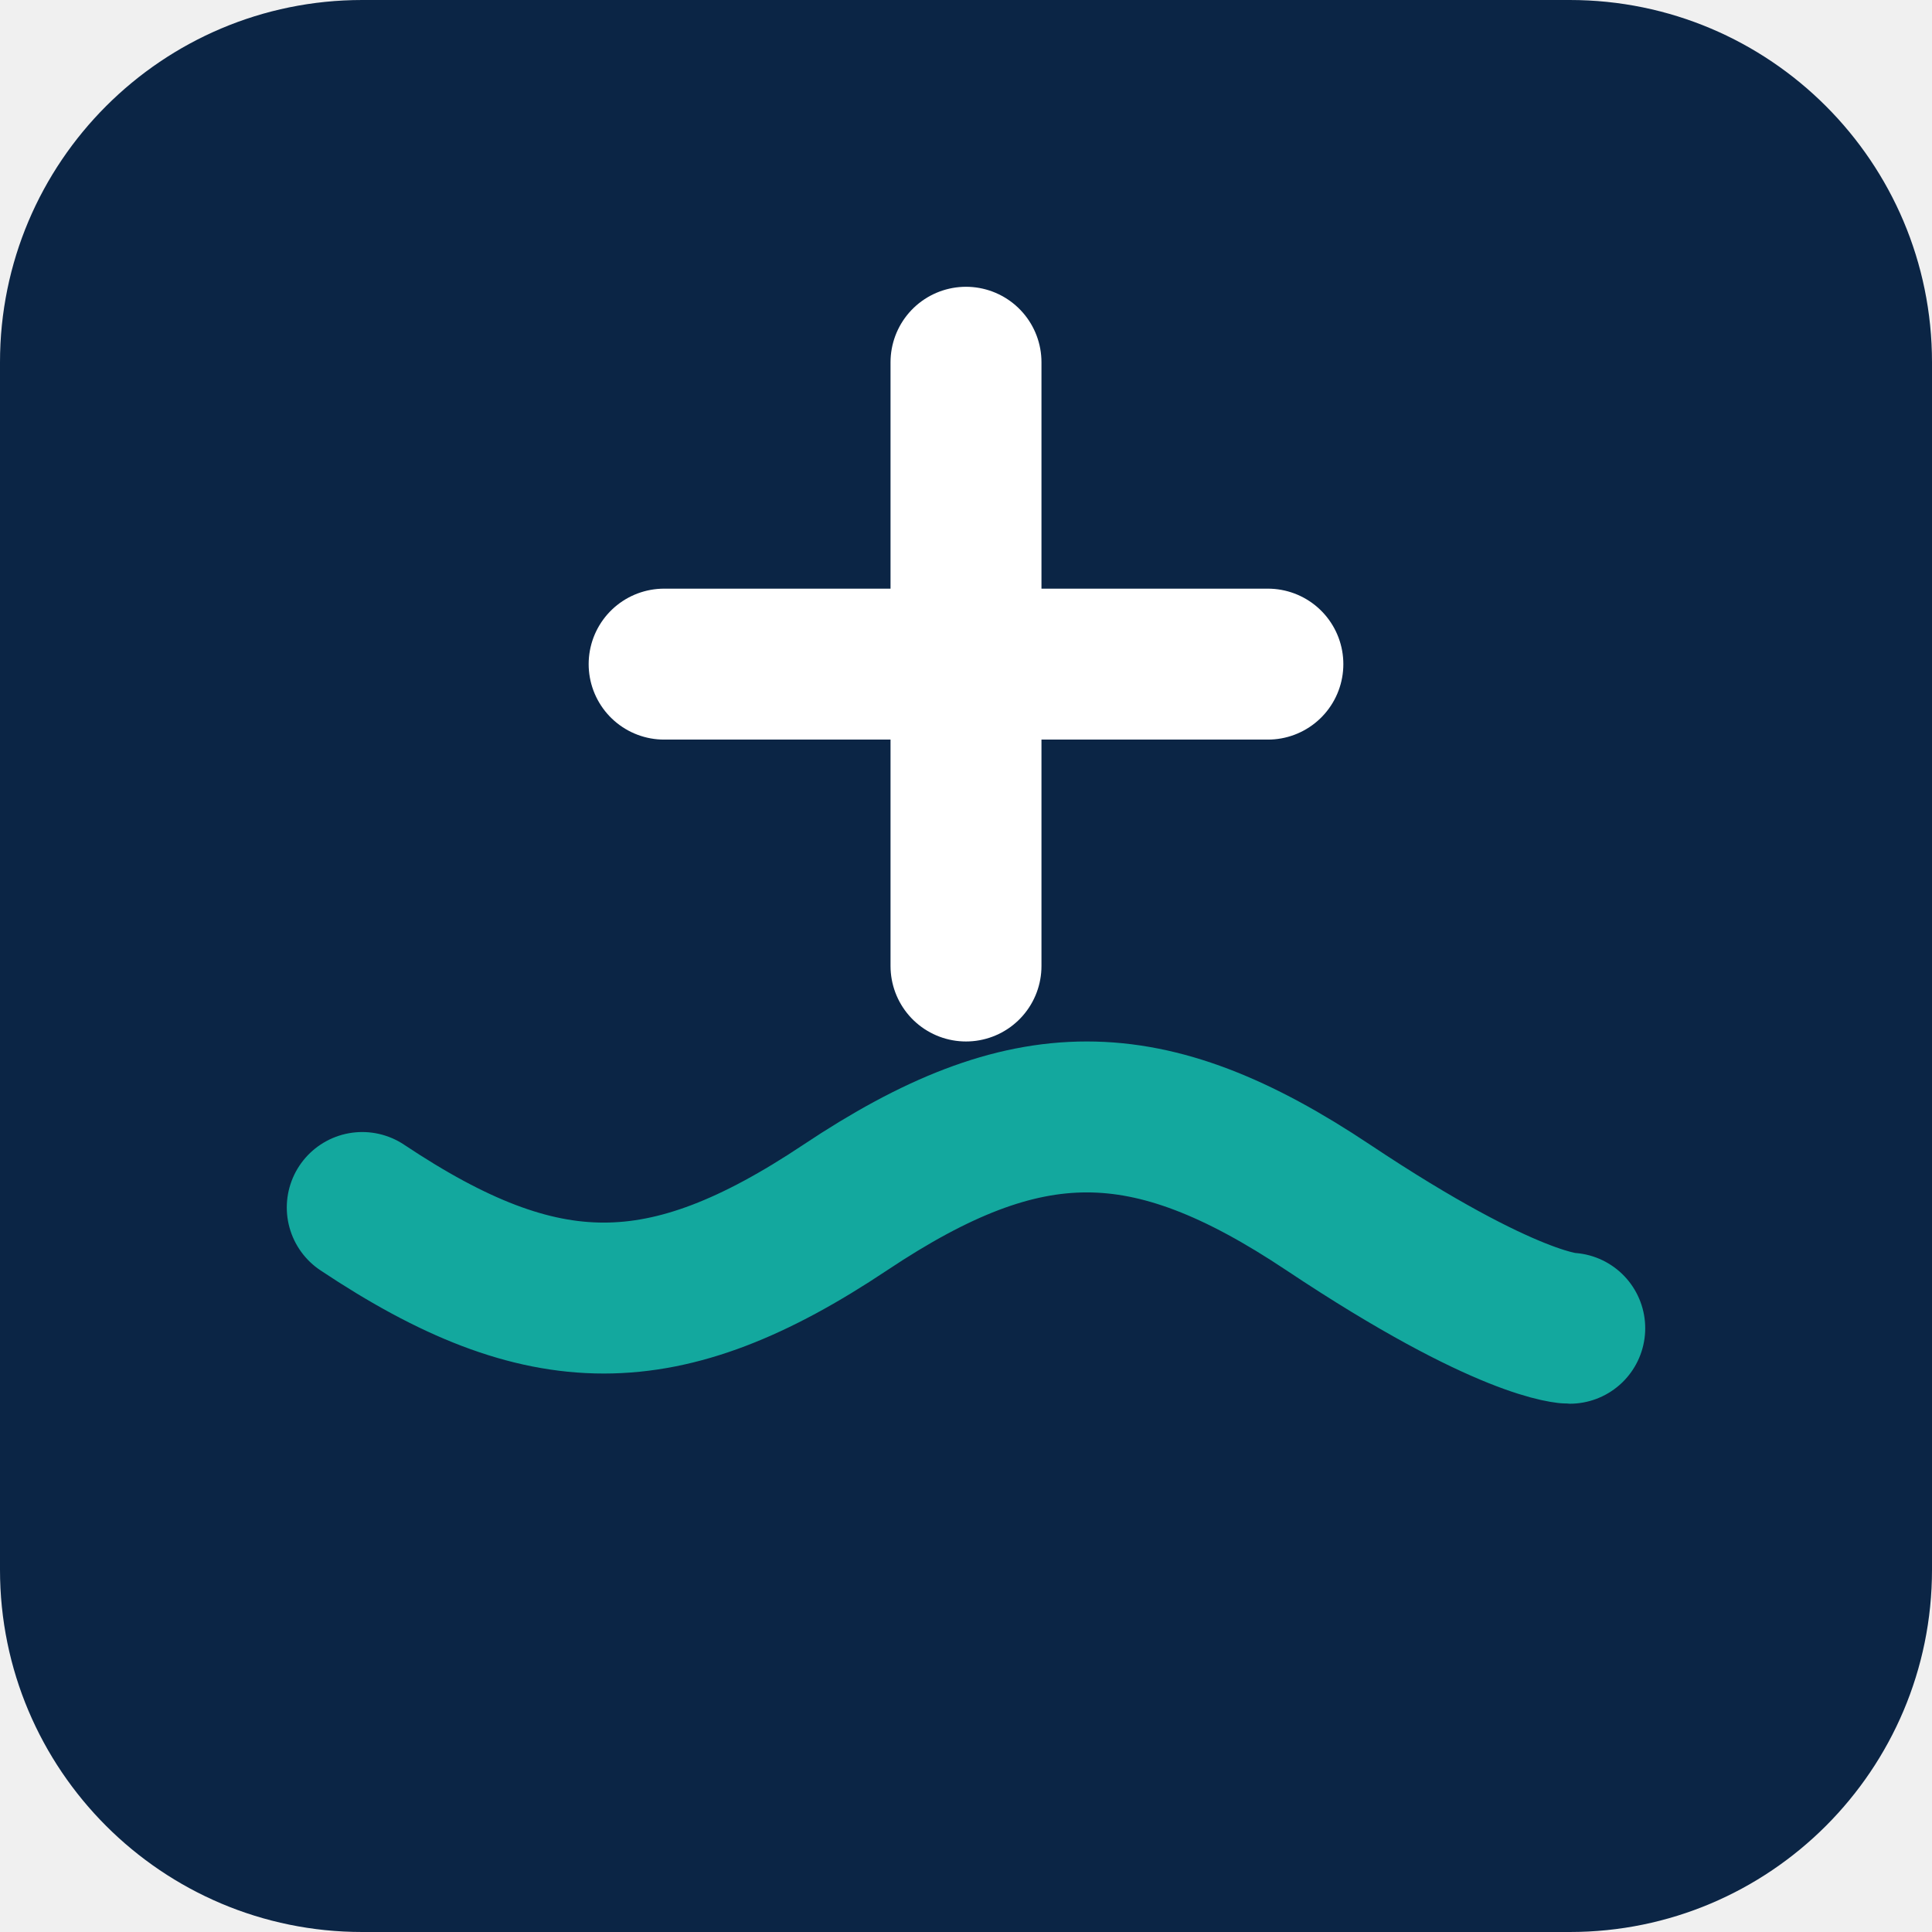
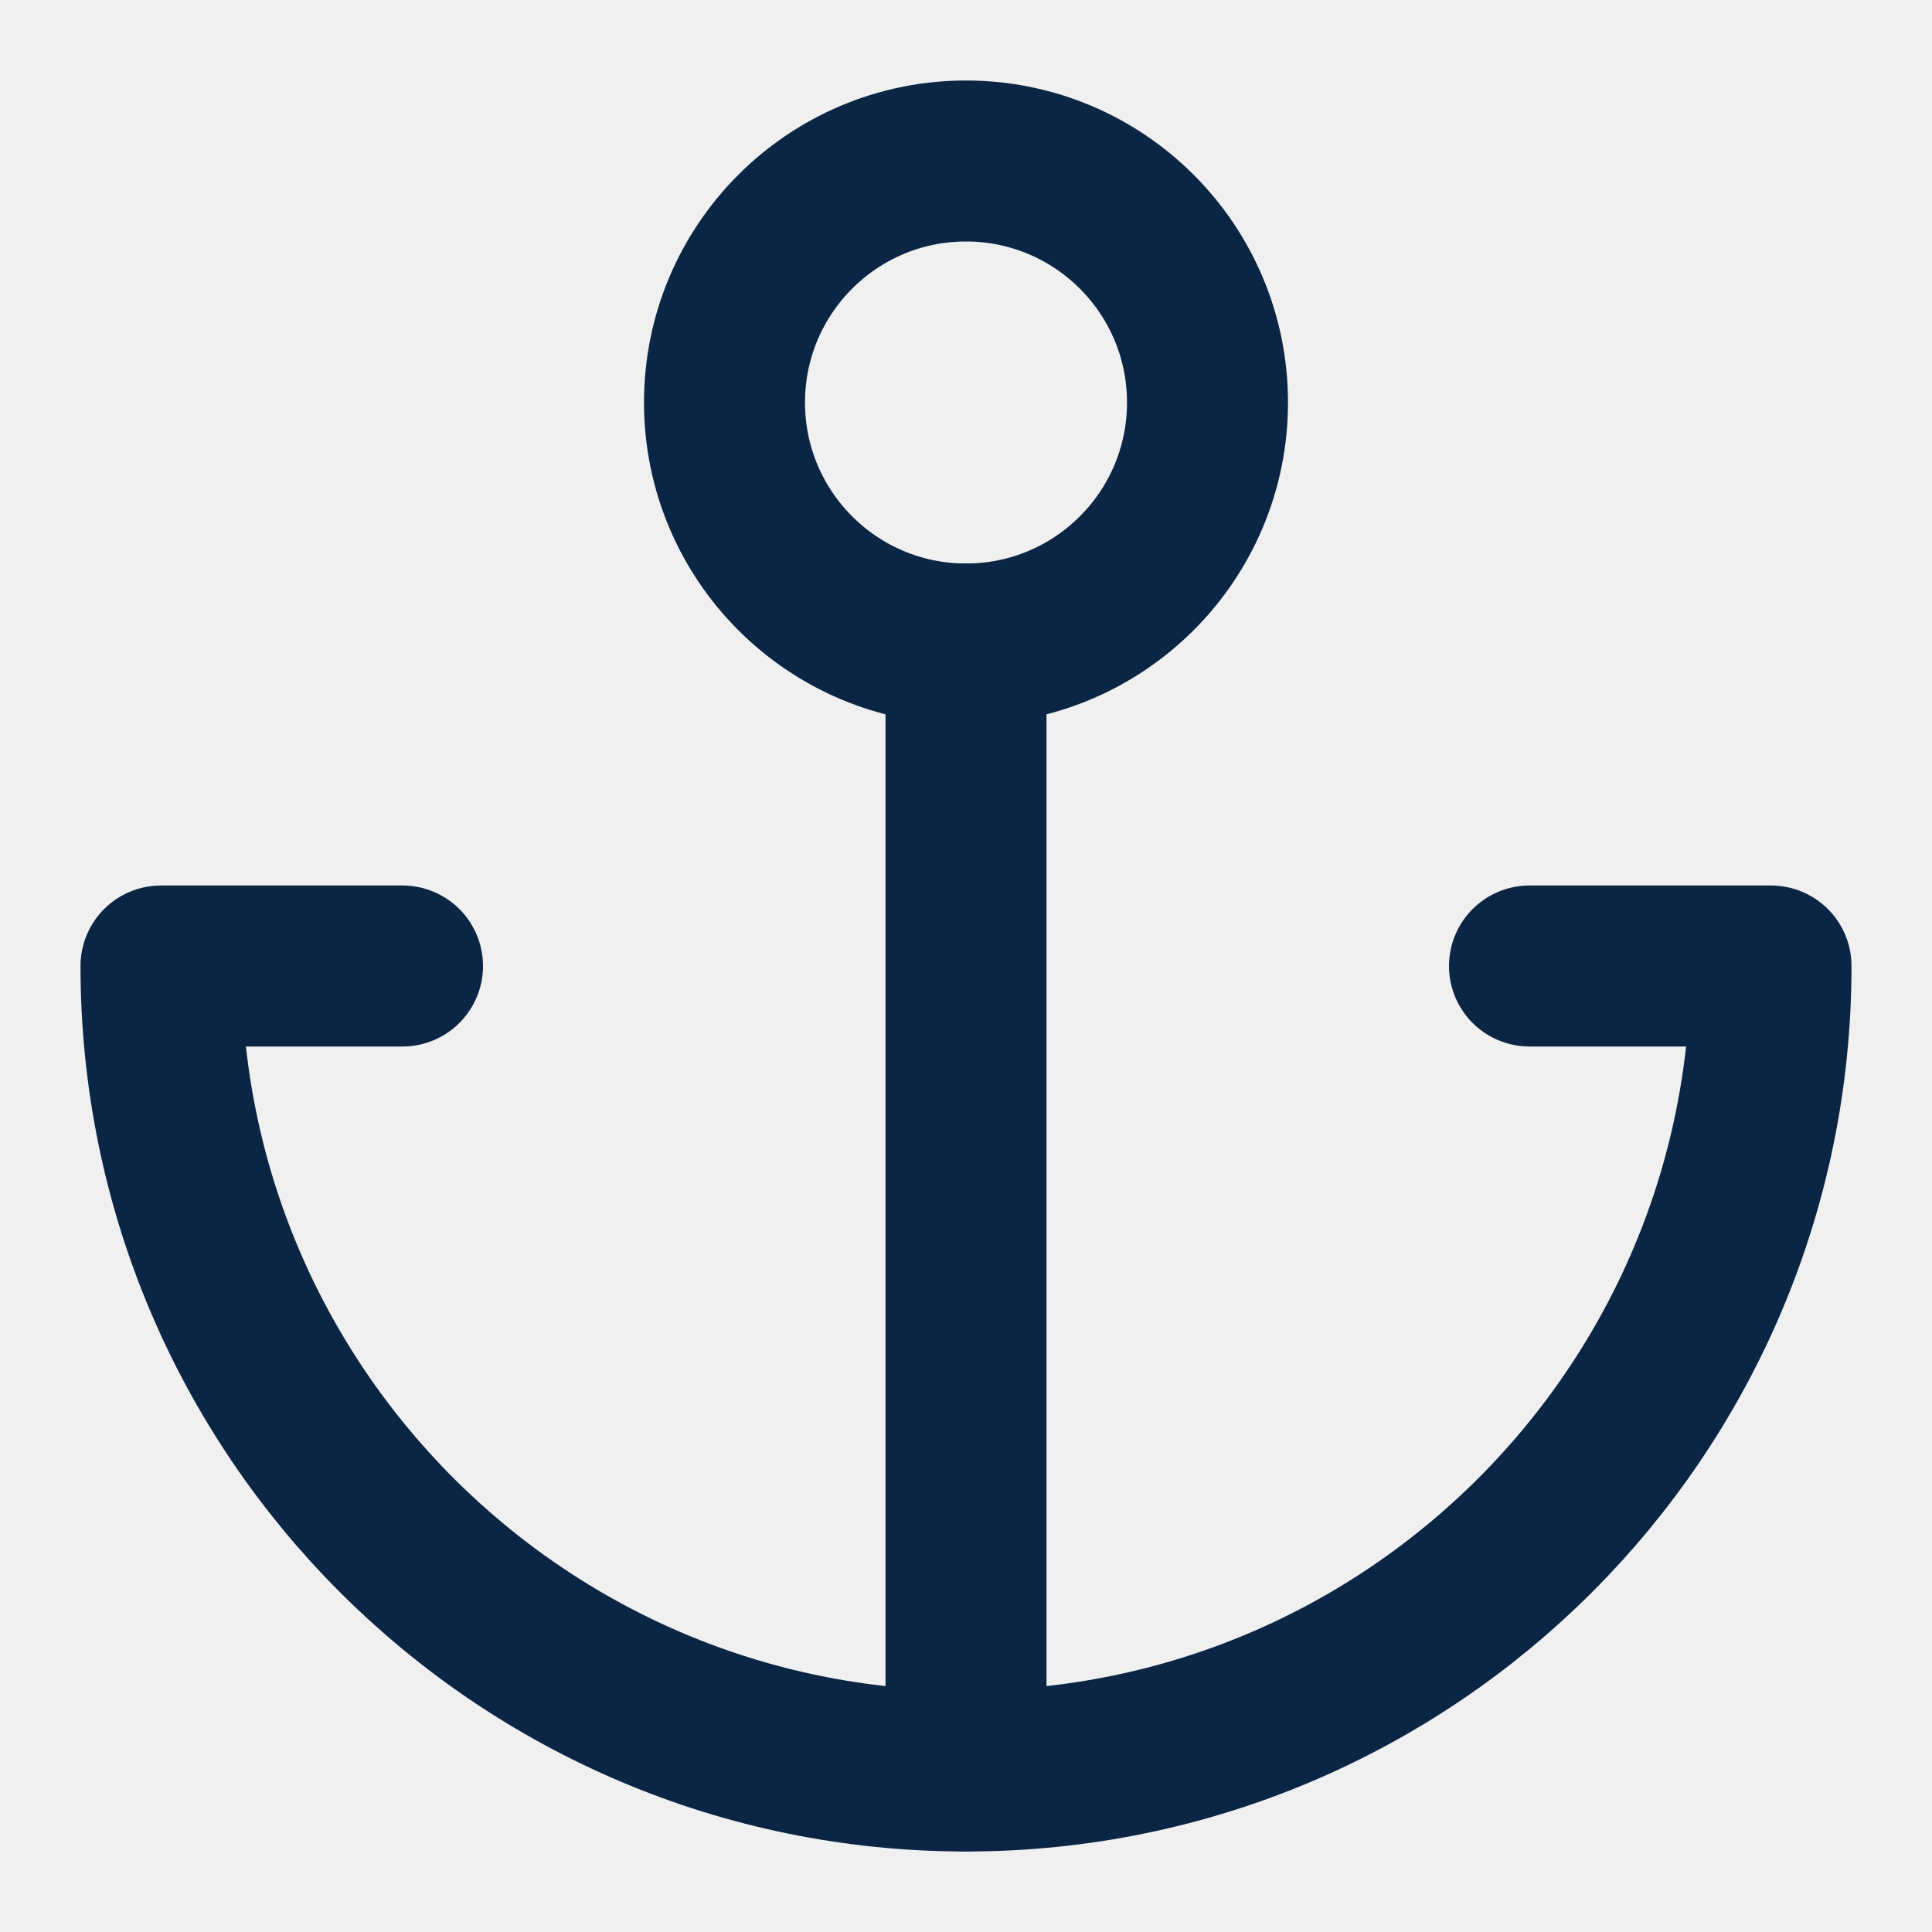
- <svg xmlns="http://www.w3.org/2000/svg" viewBox="0 0 32 32">
-   <rect width="32" height="32" rx="6" fill="#0B2545" />
-   <path d="M6 20c3 2 5 2 8 0s5-2 8 0 4 2 4 2" stroke="#13A89E" stroke-width="2.5" fill="none" stroke-linecap="round" />
-   <path d="M16 6v10M11 11h10" stroke="#fff" stroke-width="2.5" stroke-linecap="round" />
+ <svg xmlns="http://www.w3.org/2000/svg" viewBox="0 0 24 24" fill="none" stroke="#0B2545" stroke-width="2" stroke-linecap="round" stroke-linejoin="round">
+   <circle cx="12" cy="5" r="3" />
+   <path d="M12 22V8" />
+   <path d="M5 12H2a10 10 0 0 0 20 0h-3" />
</svg>
